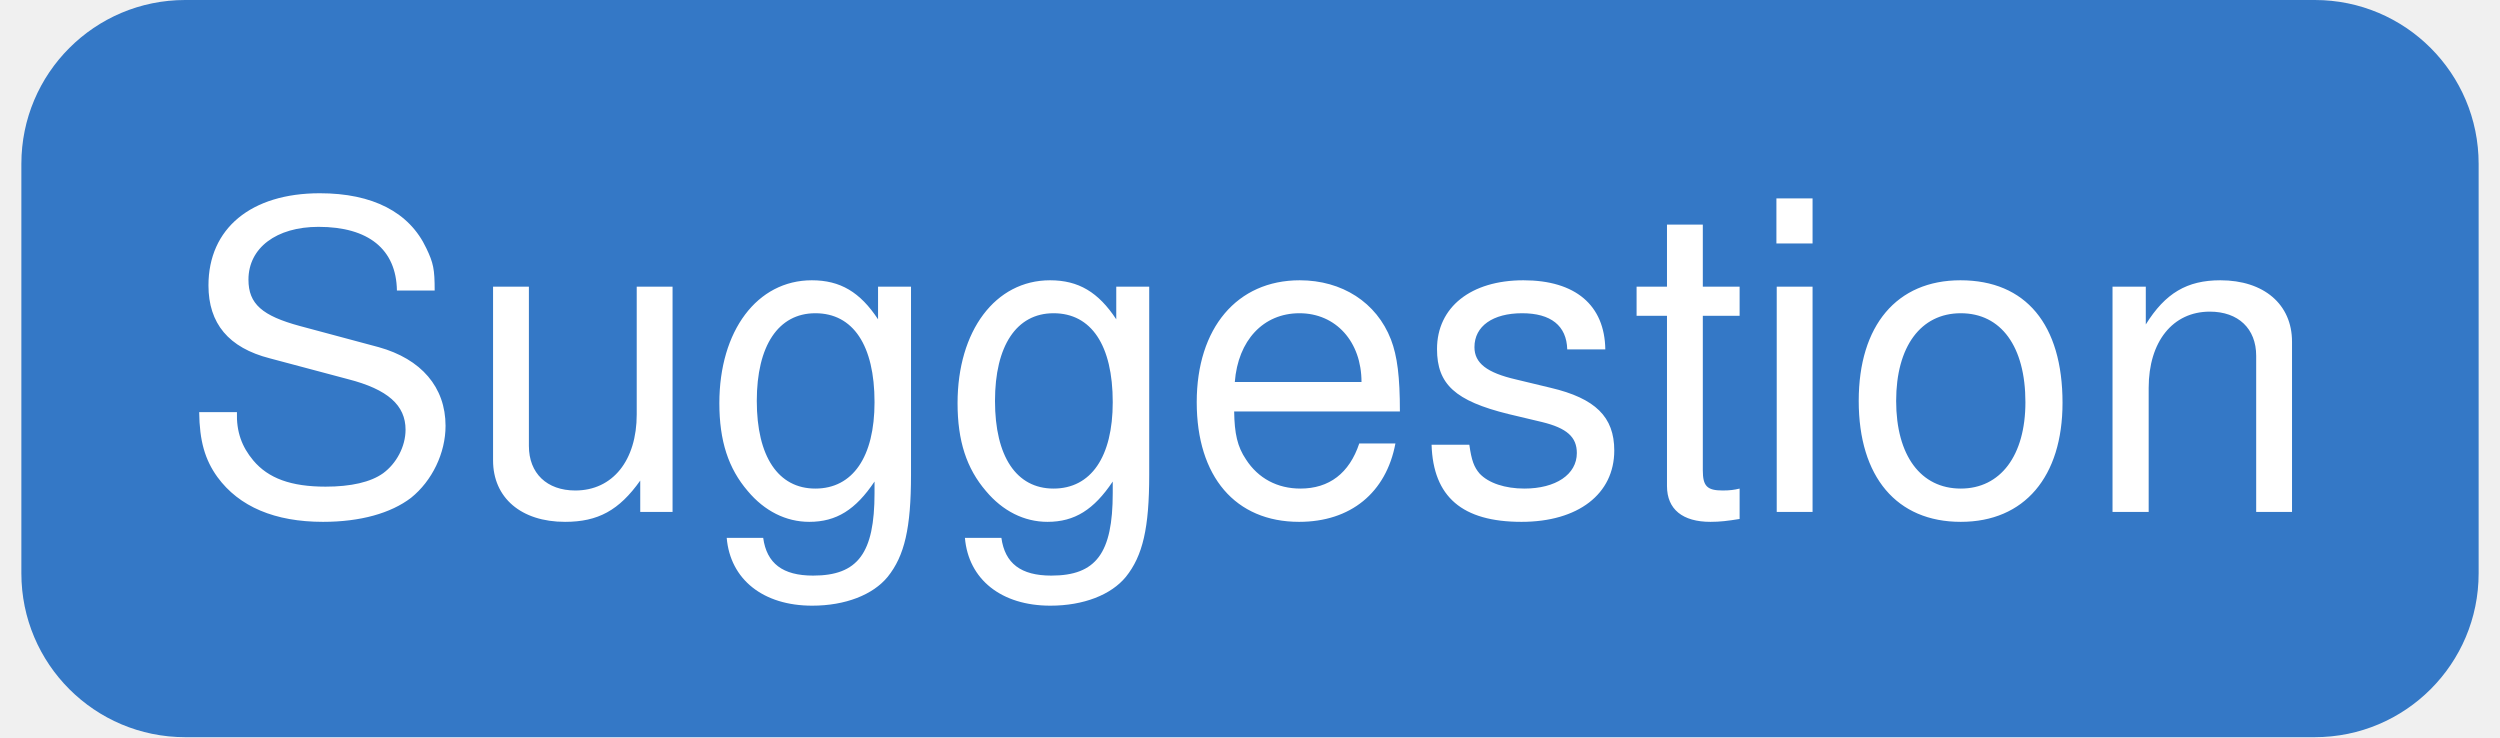
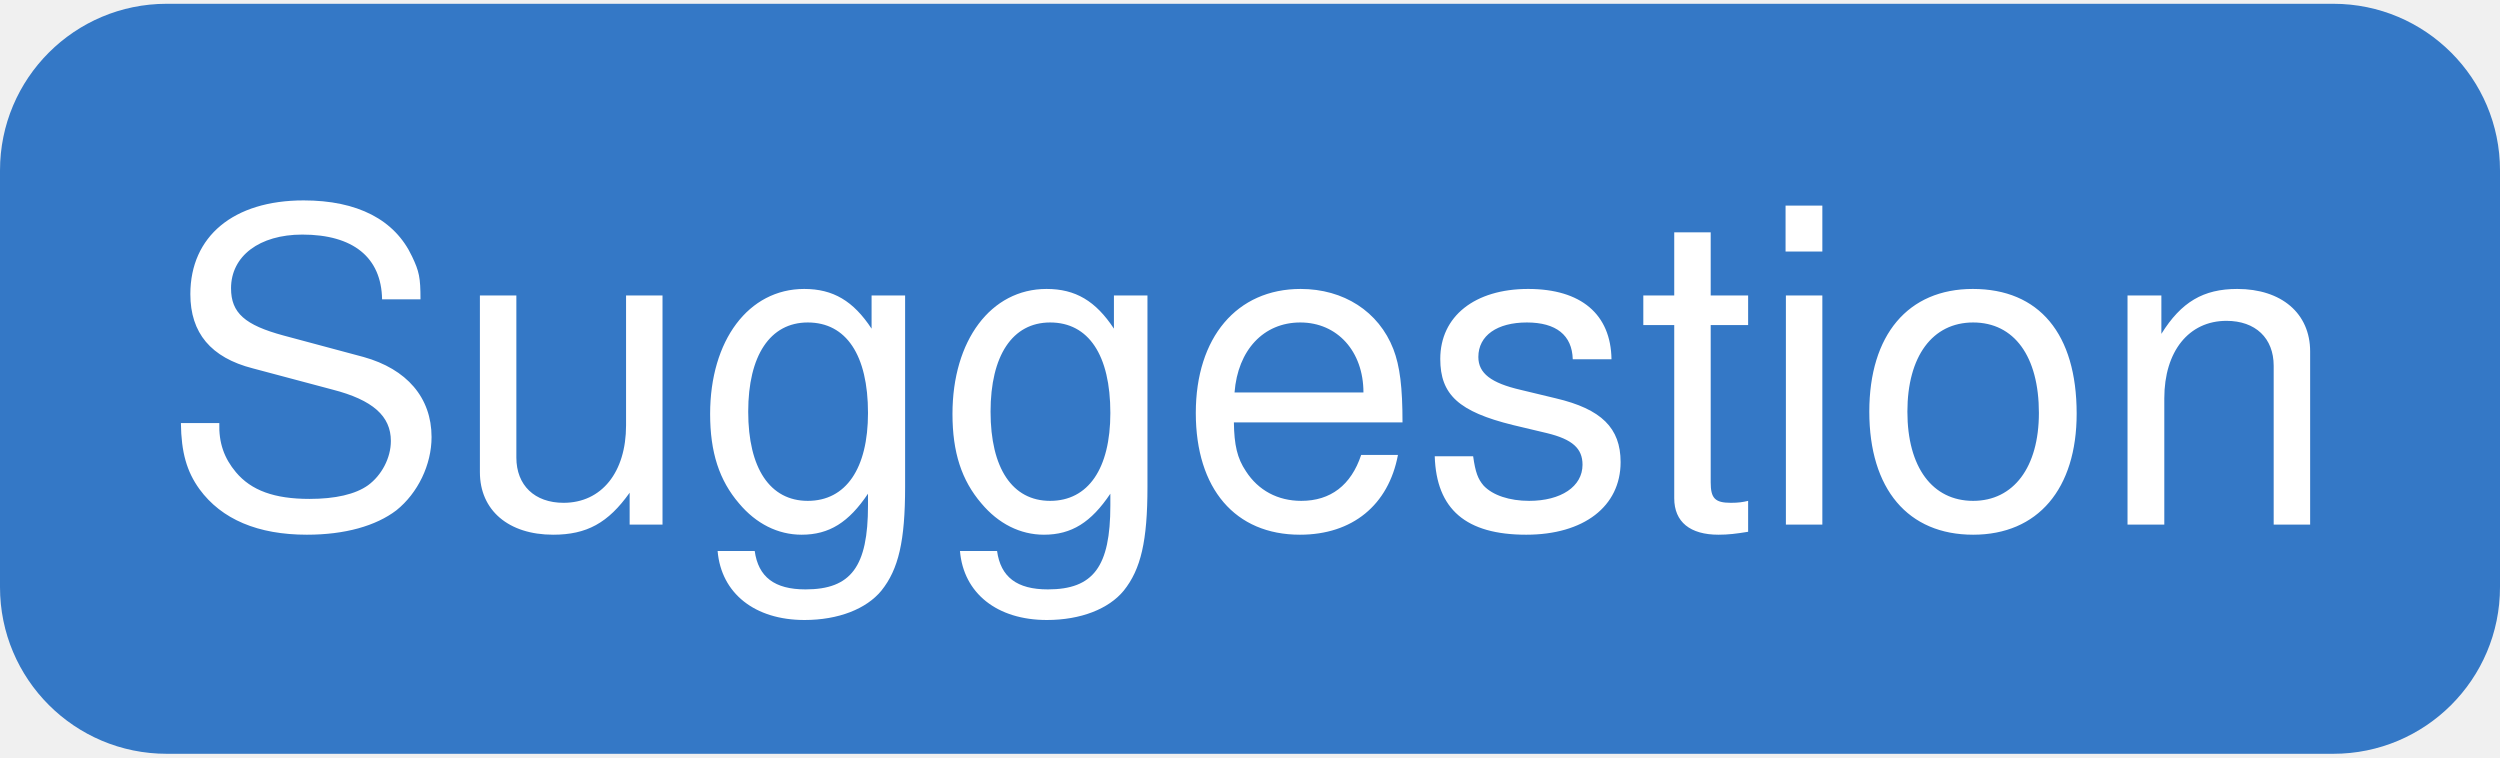
- <svg xmlns="http://www.w3.org/2000/svg" width="78" height="23" viewBox="0 0 120 36">
+ <svg xmlns="http://www.w3.org/2000/svg" width="66" height="20" viewBox="0 0 120 36">
  <rect width="120" height="36" rx="8" fill="#3478C6" />
  <text x="60" y="25" font-family="'Helvetica Neue',Helvetica,Arial,sans-serif" font-size="21" font-weight="400" fill="white" text-anchor="middle">Suggestion</text>
</svg>
